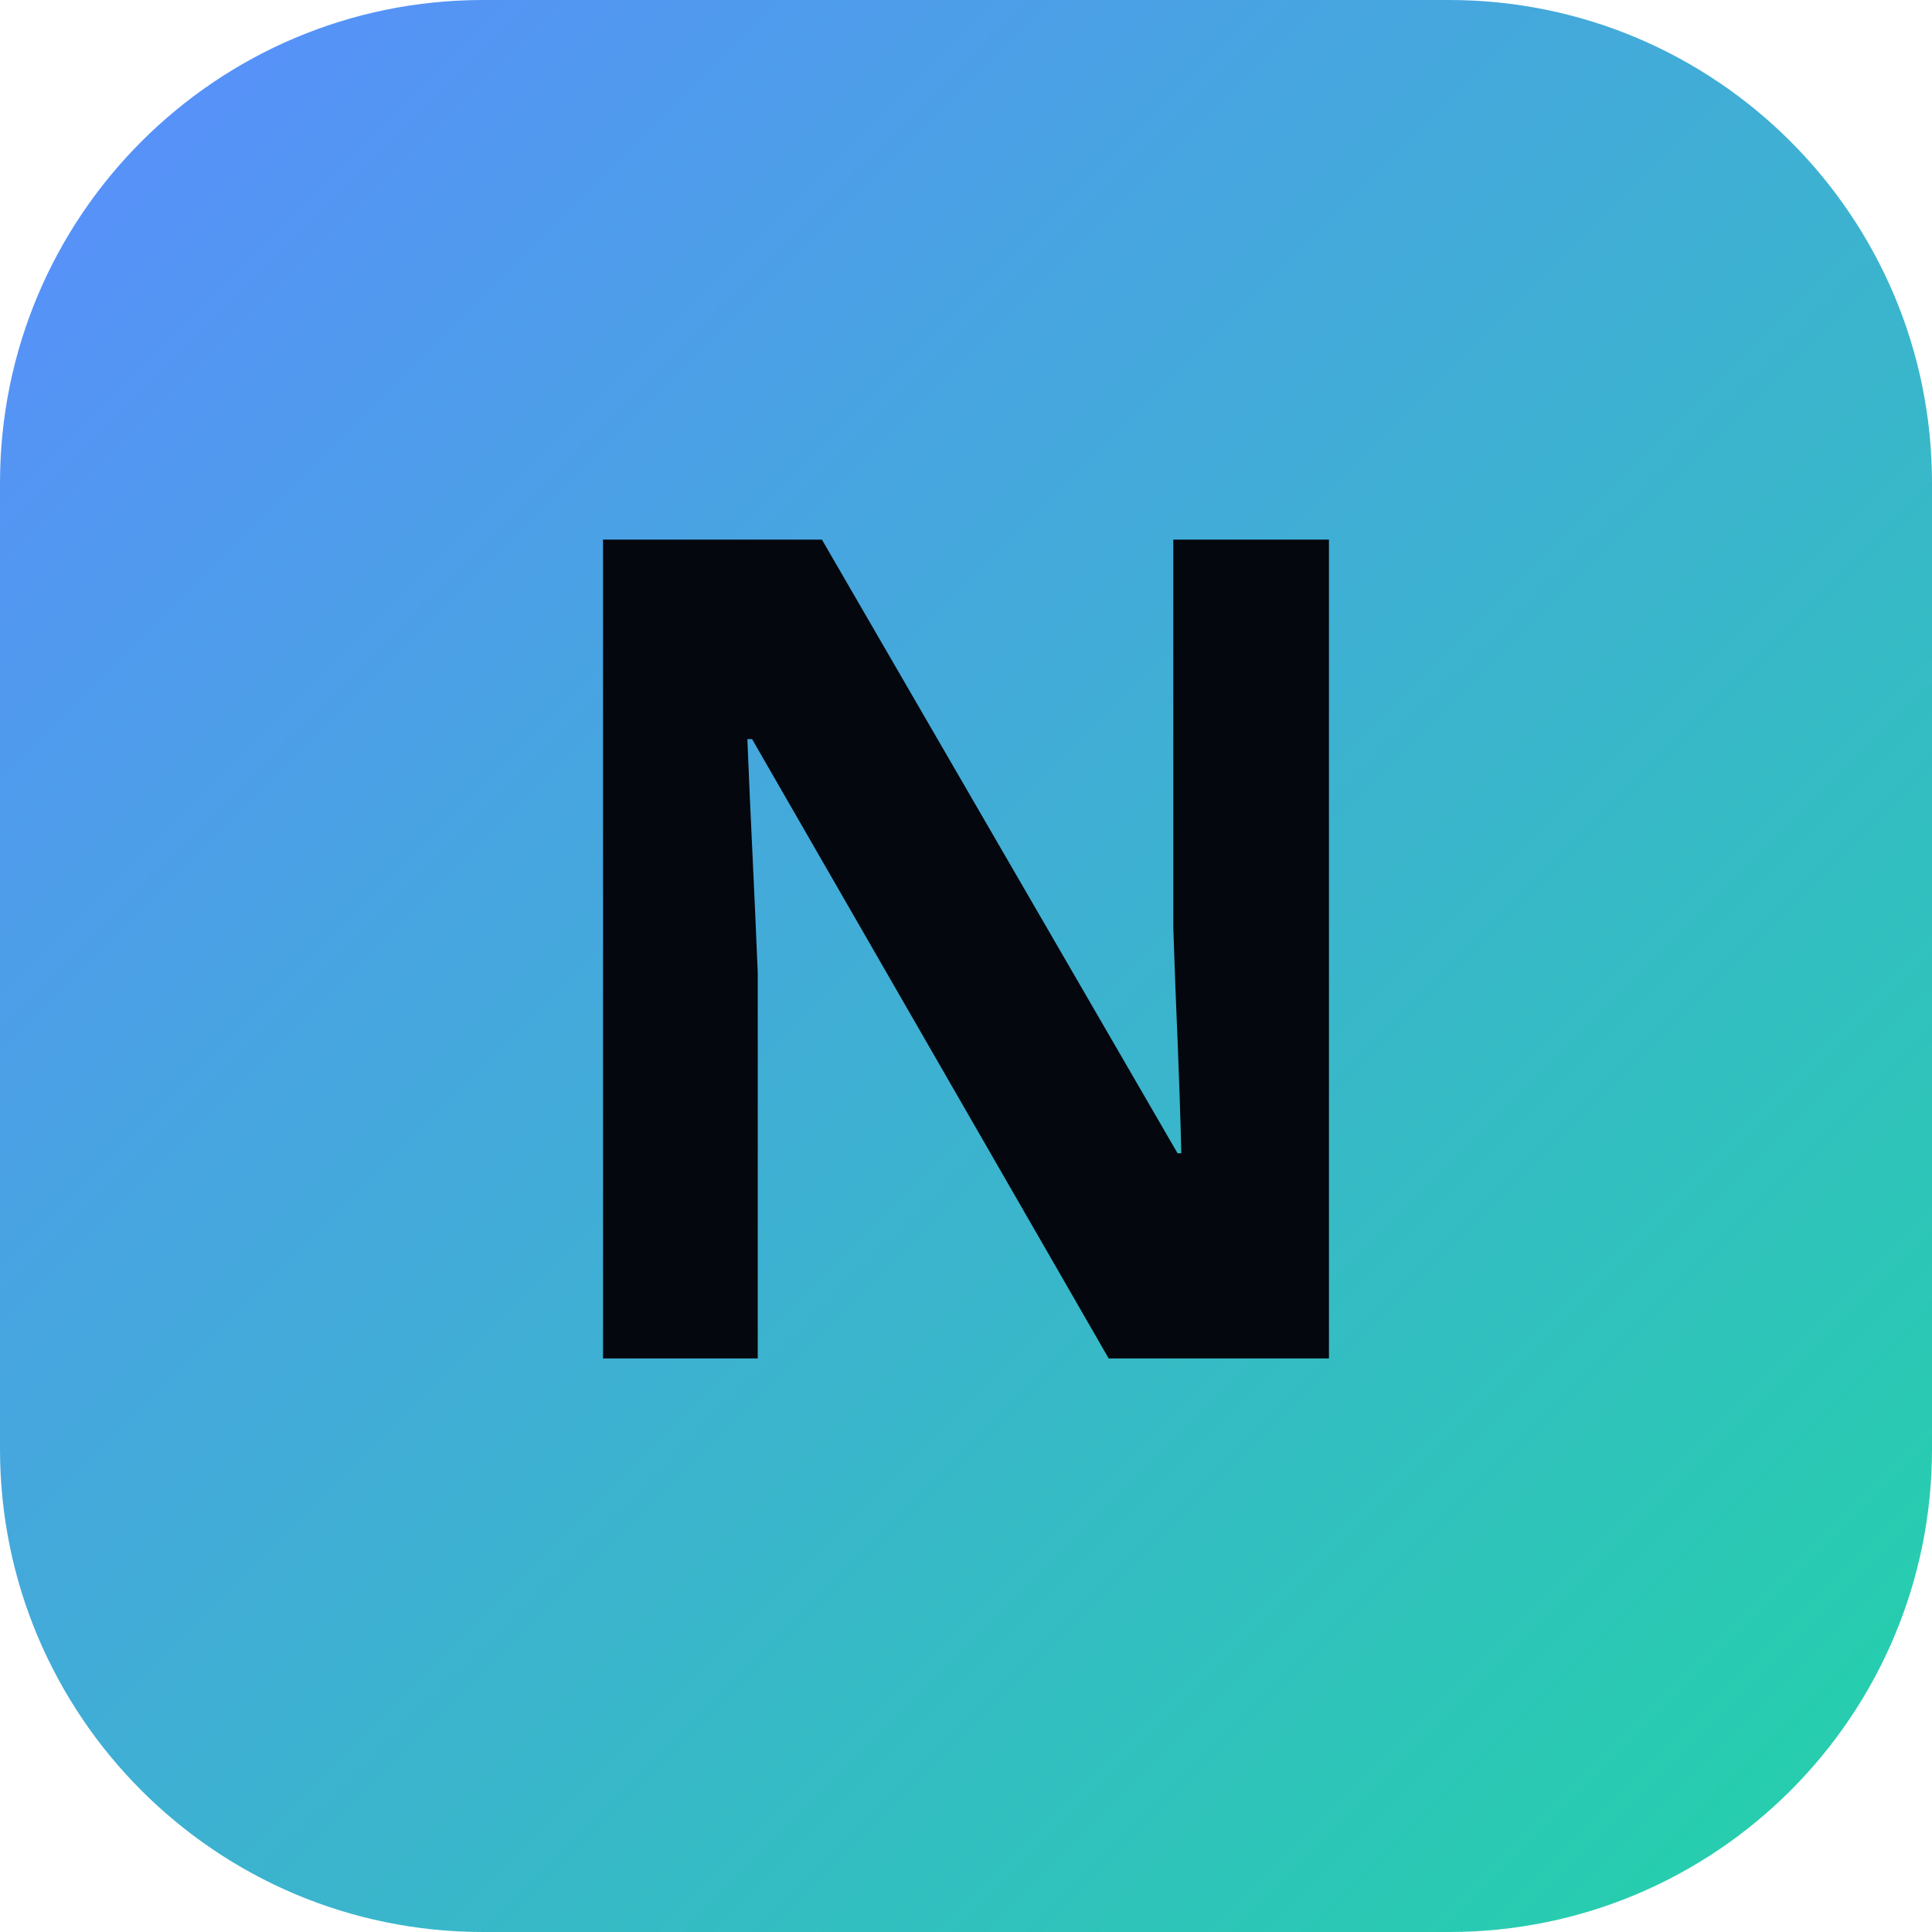
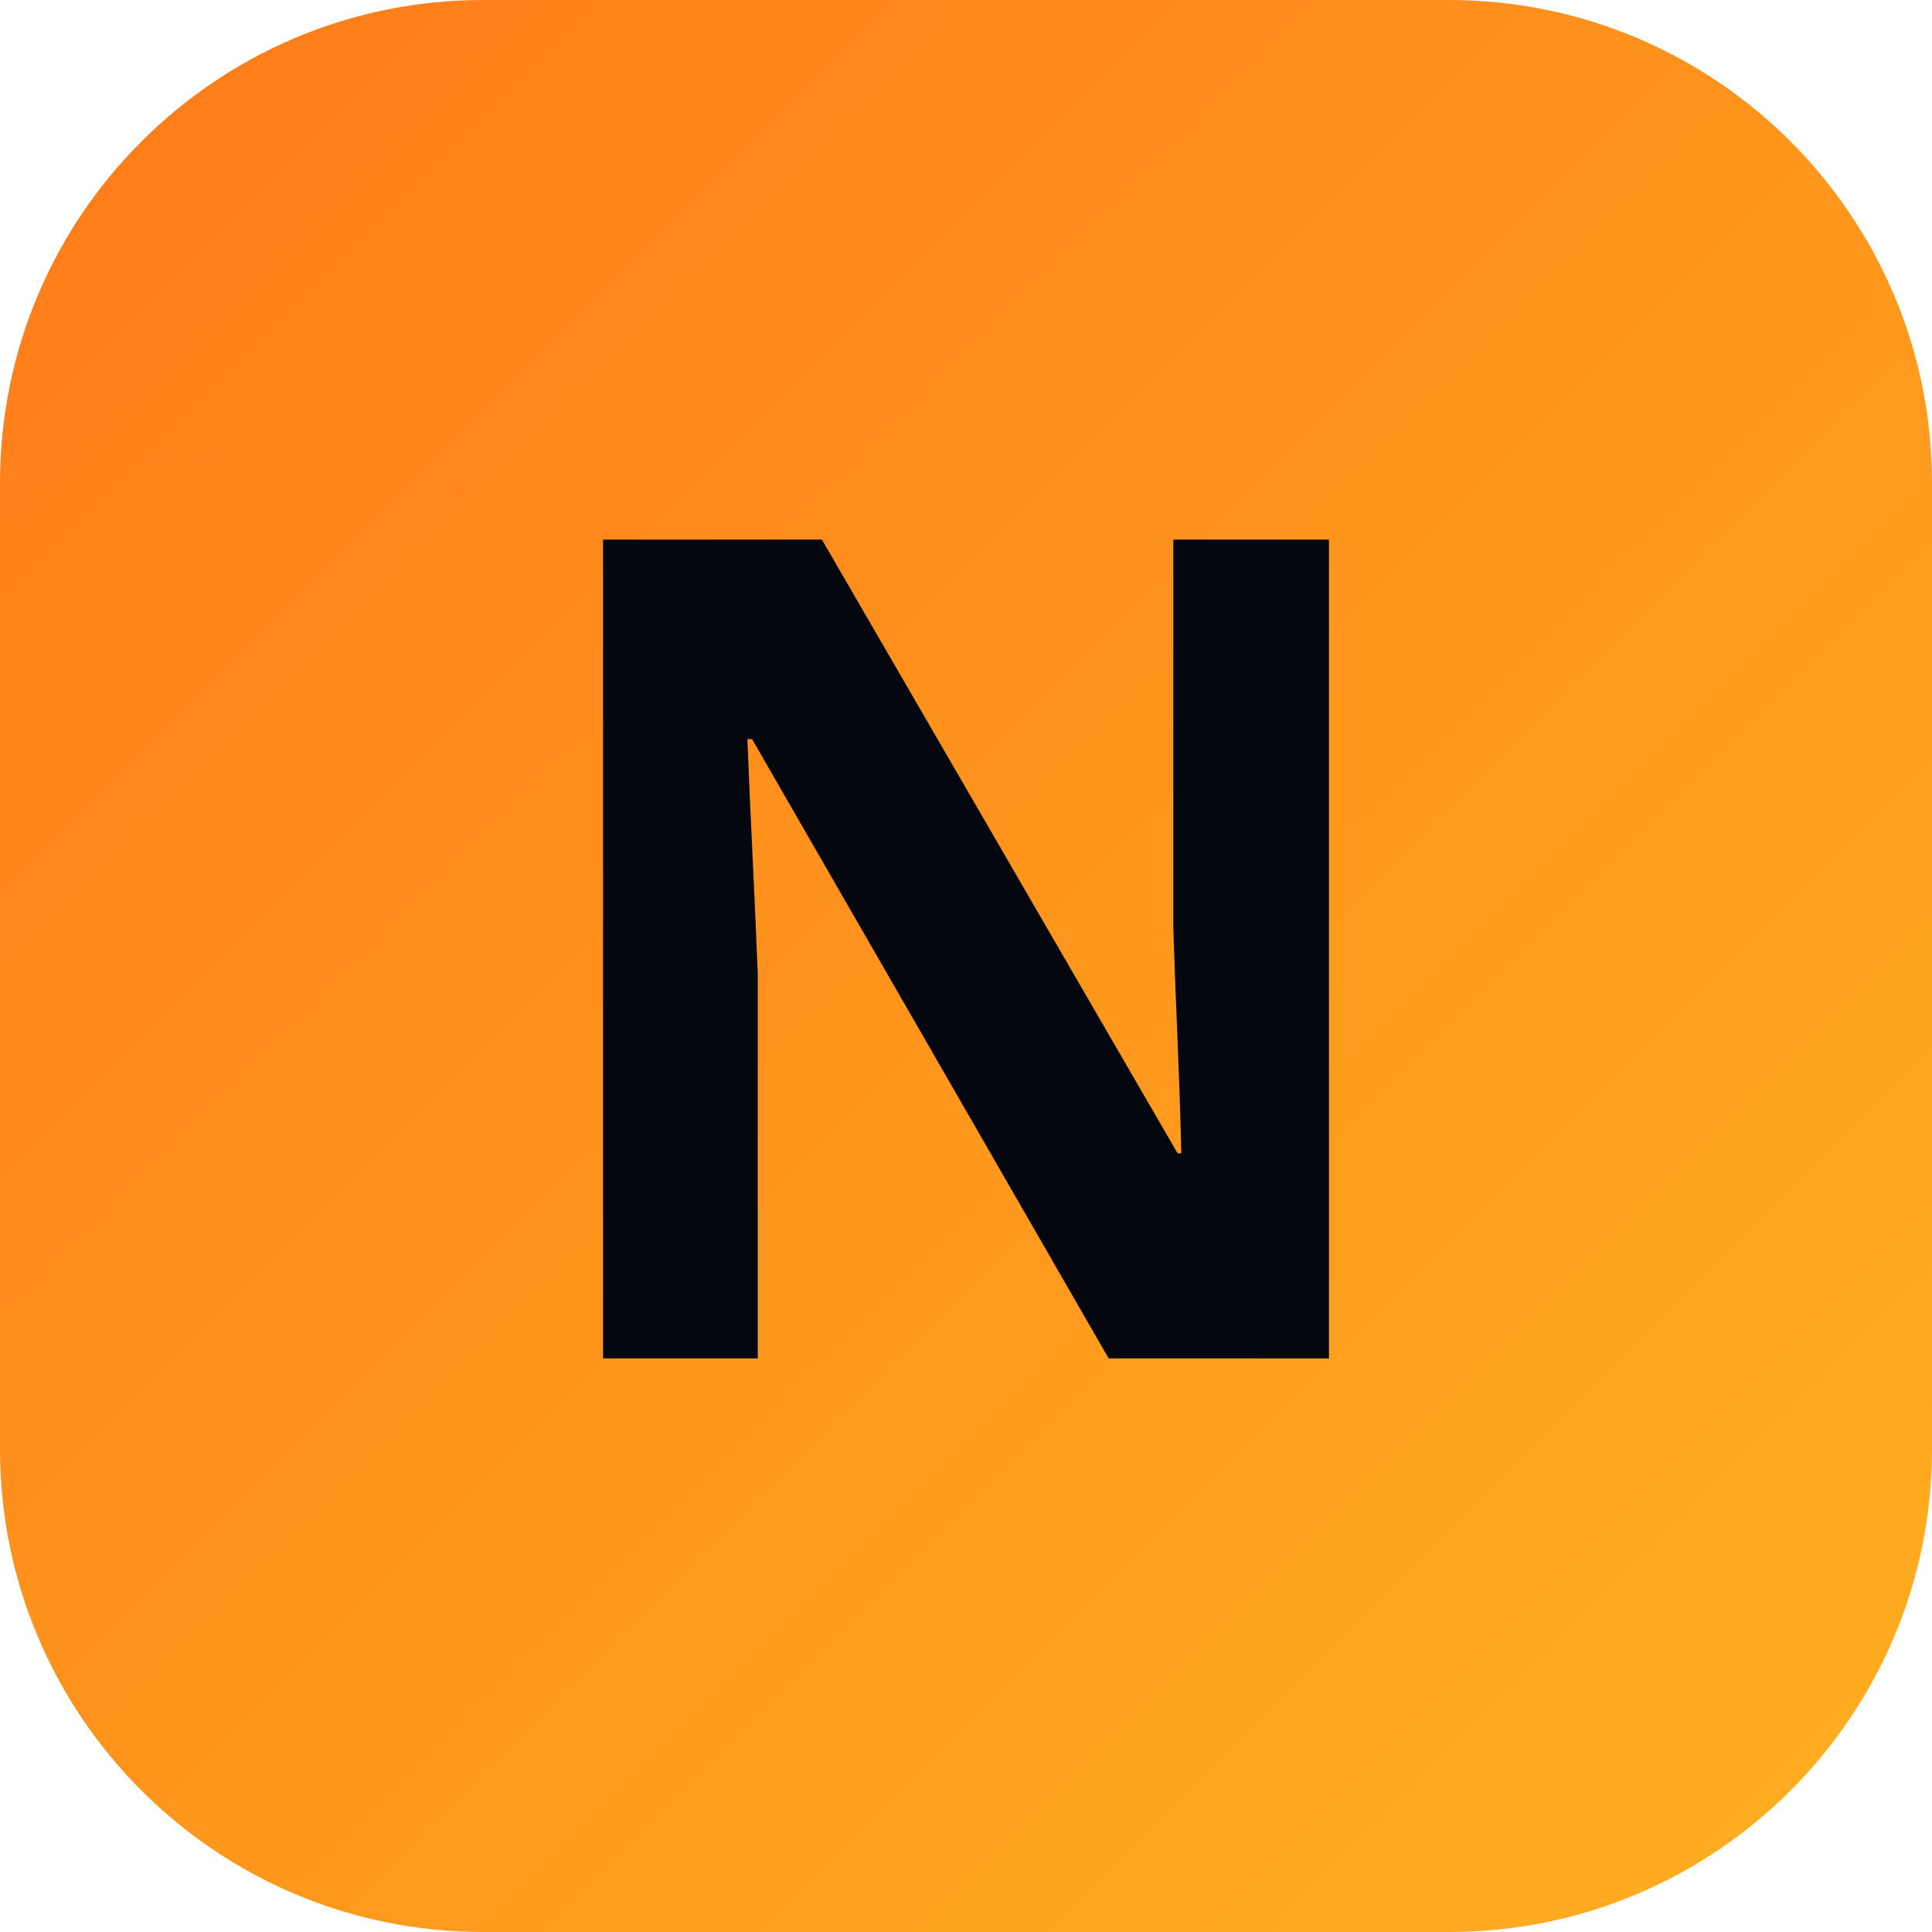
<svg xmlns="http://www.w3.org/2000/svg" viewBox="0 0 64 64">
  <defs>
    <linearGradient id="g" x1="0" y1="0" x2="1" y2="1">
-       <stop offset="0" stop-color="#5b8cff" />
-       <stop offset="1" stop-color="#22d3a7" />
+       <stop offset="0" stop-color="#ff7a1a" />
+       <stop offset="1" stop-color="#ffb020" />
    </linearGradient>
  </defs>
  <rect width="64" height="64" rx="16" fill="url(#g)" />
  <text x="32" y="45" font-family="system-ui,sans-serif" font-size="38" font-weight="700" text-anchor="middle" fill="#04070d">N</text>
</svg>
